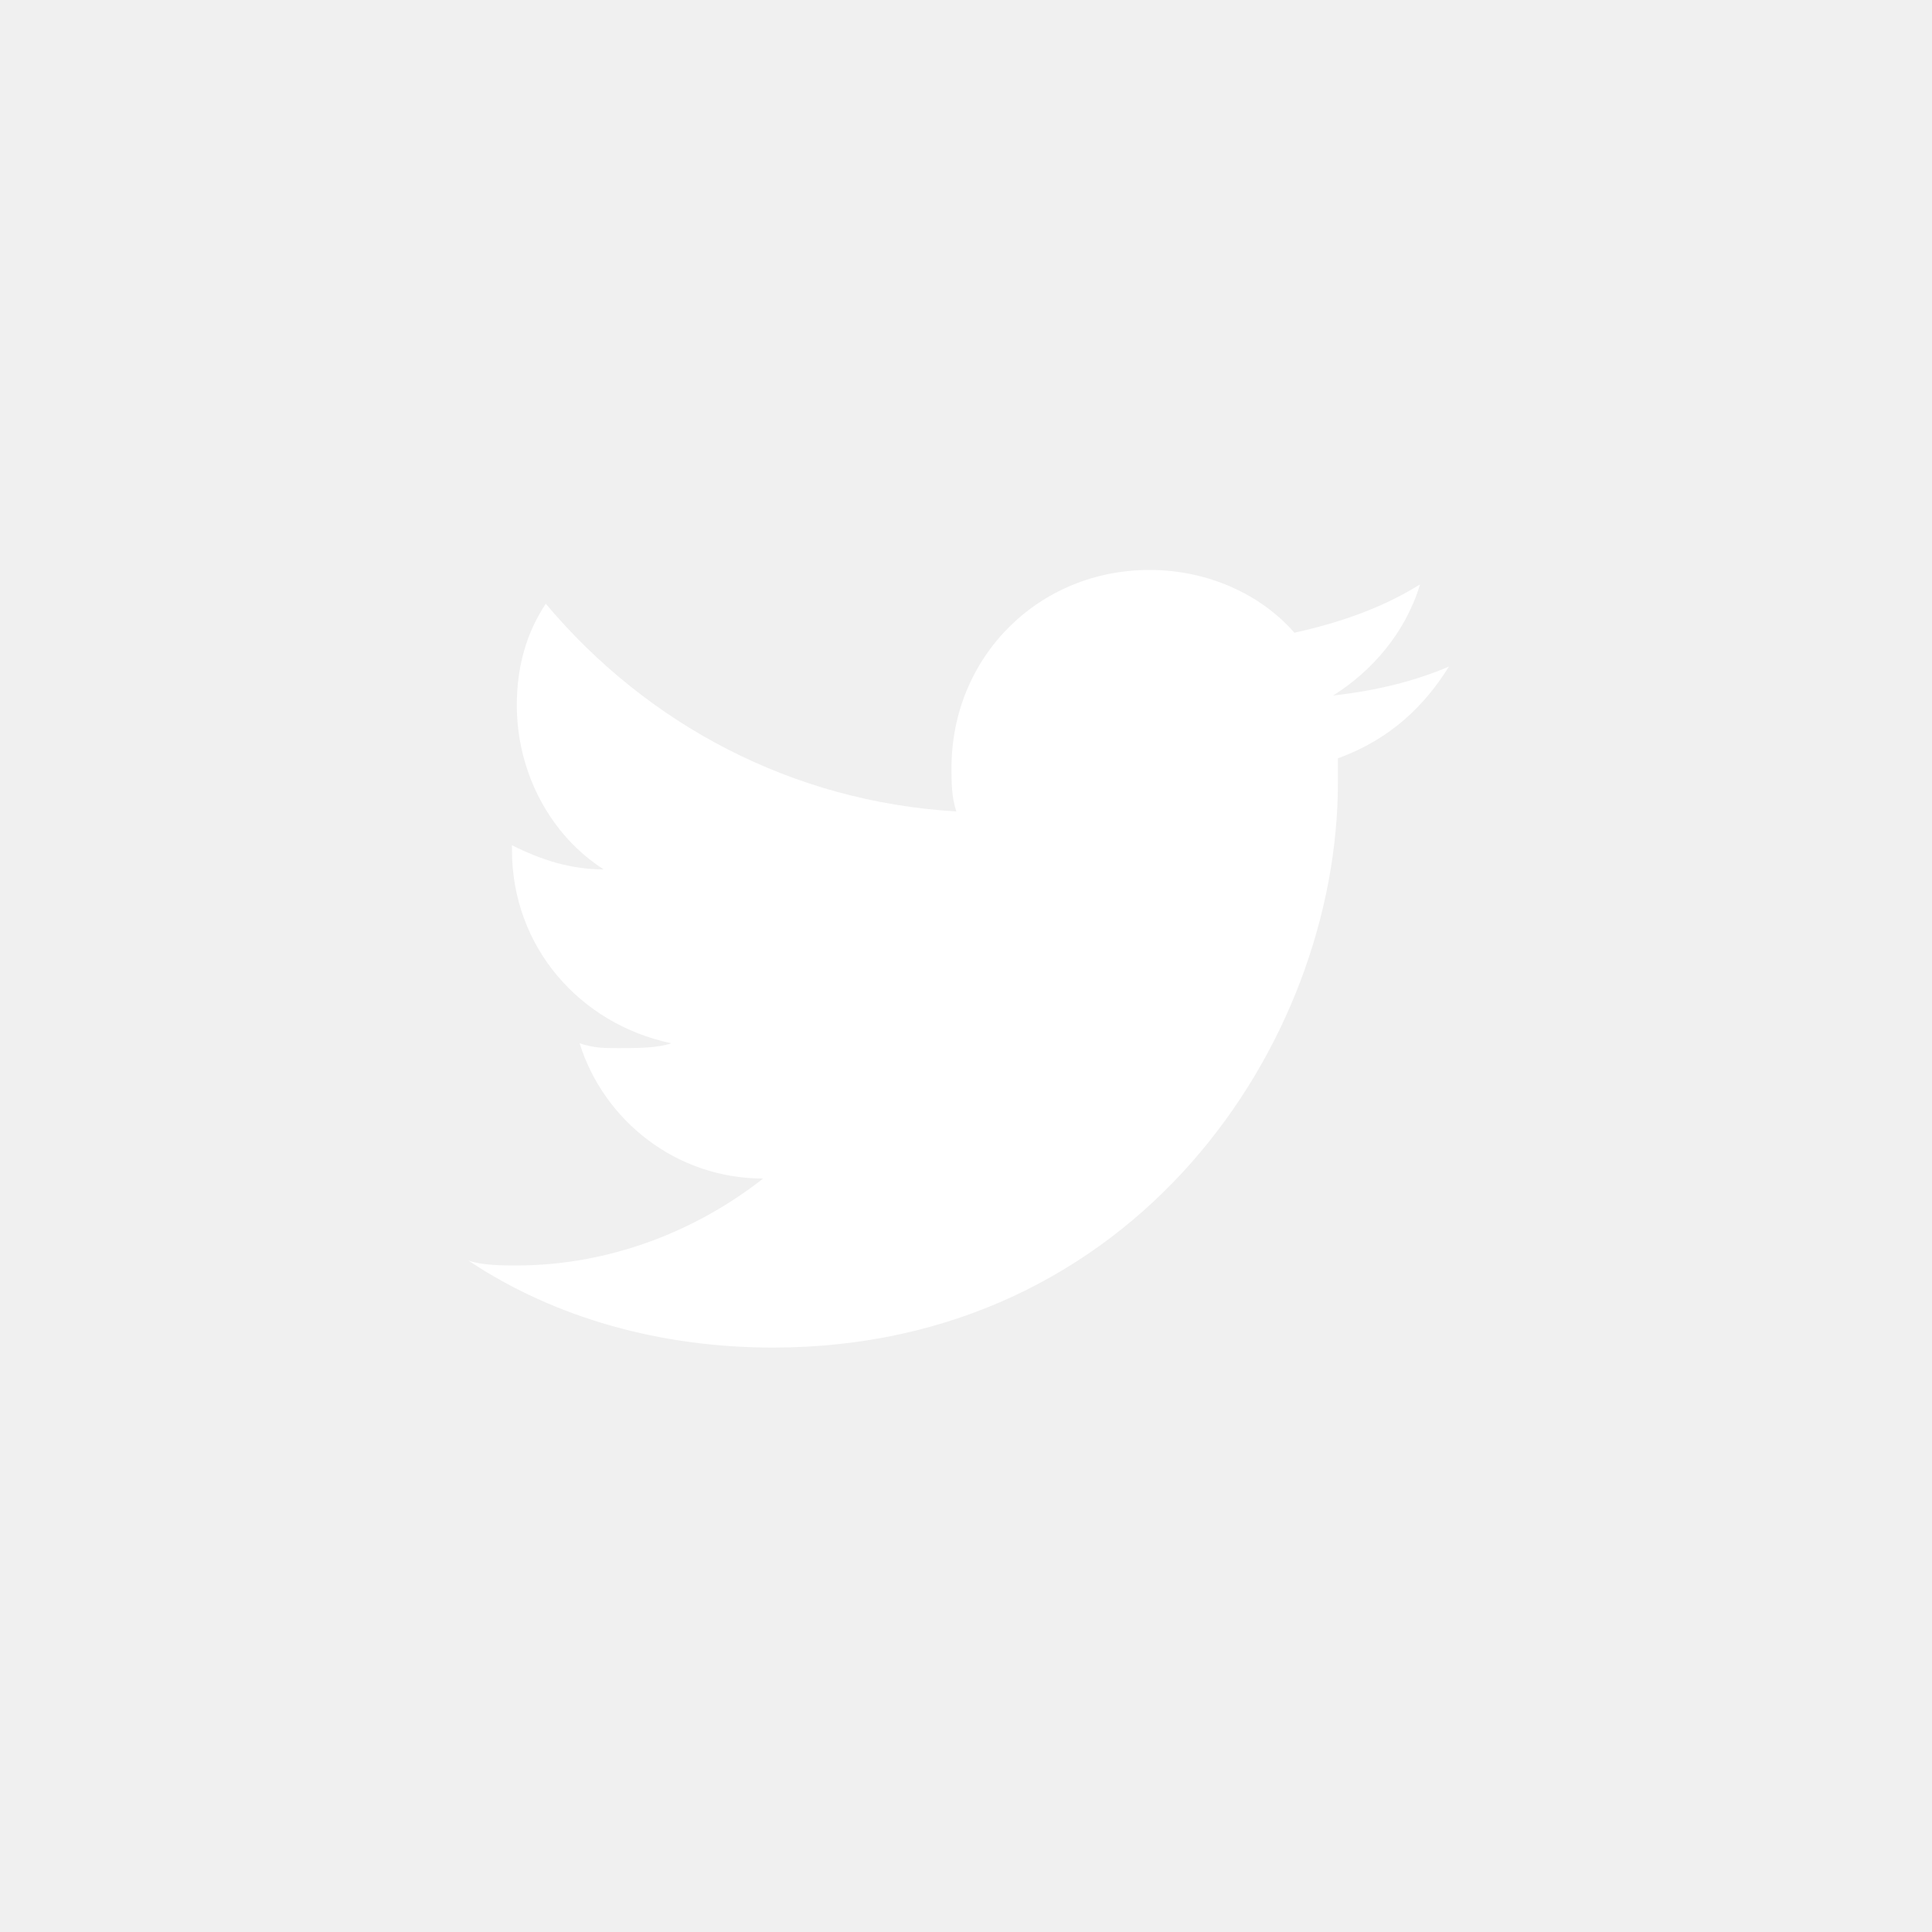
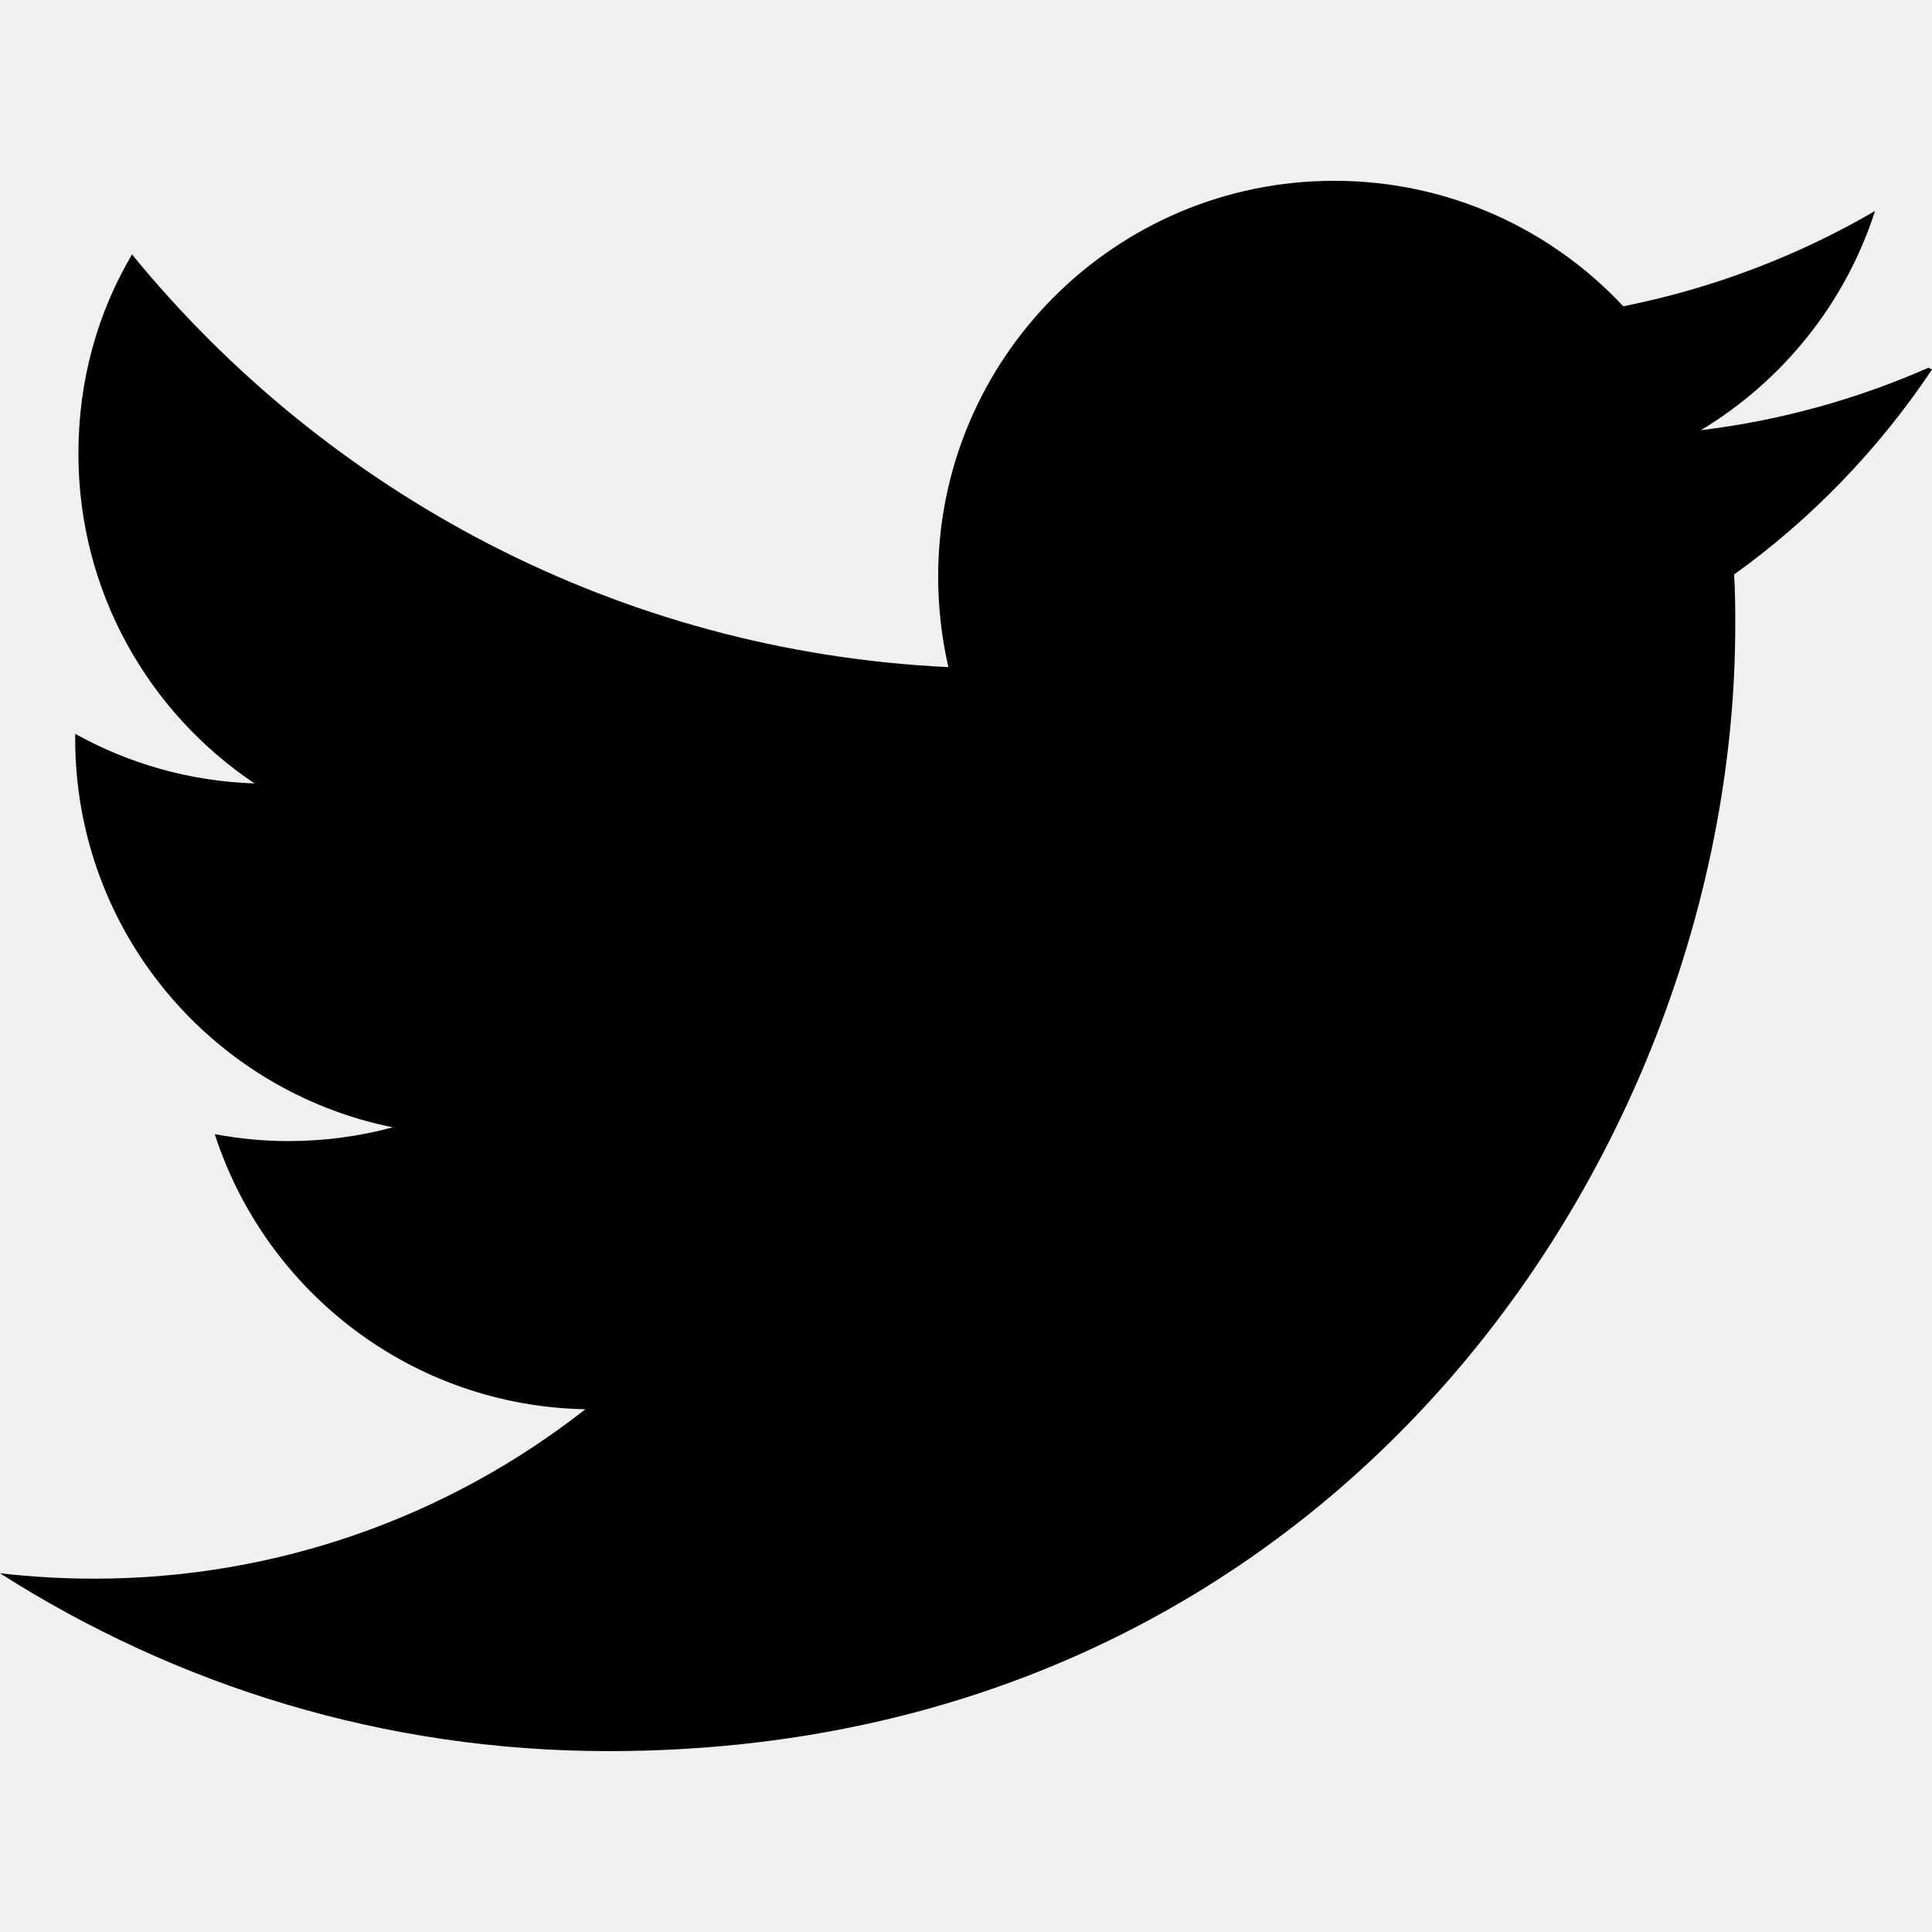
- <svg xmlns="http://www.w3.org/2000/svg" version="1.1" id="Layer_1" x="0px" y="0px" viewBox="0 0 40 40" style="enable-background:new 0 0 40 40;" xml:space="preserve">
-   <style type="text/css">
- 	.st0{fill:#FFFFFF;}
- </style>
-   <g>
-     <g>
-       <path class="st0" d="M30,13.8c-0.7,0.3-1.5,0.5-2.4,0.6c0.8-0.5,1.5-1.3,1.8-2.3c-0.8,0.5-1.7,0.8-2.6,1c-0.7-0.8-1.8-1.3-3-1.3    c-2.3,0-4.1,1.8-4.1,4.1c0,0.3,0,0.6,0.1,0.9c-3.4-0.2-6.4-1.8-8.5-4.3c-0.4,0.6-0.6,1.3-0.6,2.1c0,1.4,0.7,2.7,1.8,3.4    c-0.7,0-1.3-0.2-1.9-0.5v0.1c0,2,1.4,3.6,3.3,4c-0.3,0.1-0.7,0.1-1.1,0.1c-0.3,0-0.5,0-0.8-0.1c0.5,1.6,2,2.8,3.8,2.8    c-1.4,1.1-3.2,1.8-5.1,1.8c-0.3,0-0.7,0-1-0.1c1.8,1.2,4,1.8,6.3,1.8c7.5,0,11.7-6.3,11.7-11.7l0-0.5C28.8,15.3,29.5,14.6,30,13.8    z" />
-     </g>
-   </g>
+ <svg xmlns="http://www.w3.org/2000/svg" aria-labelledby="simpleicons-twitter-icon" role="img" viewBox="0 0 24 24">
+   <path d="M23.954 4.569c-.885.389-1.83.654-2.825.775 1.014-.611 1.794-1.574 2.163-2.723-.951.555-2.005.959-3.127 1.184-.896-.959-2.173-1.559-3.591-1.559-2.717 0-4.92 2.203-4.92 4.917 0 .39.045.765.127 1.124C7.691 8.094 4.066 6.13 1.64 3.161c-.427.722-.666 1.561-.666 2.475 0 1.71.87 3.213 2.188 4.096-.807-.026-1.566-.248-2.228-.616v.061c0 2.385 1.693 4.374 3.946 4.827-.413.111-.849.171-1.296.171-.314 0-.615-.03-.916-.086.631 1.953 2.445 3.377 4.604 3.417-1.68 1.319-3.809 2.105-6.102 2.105-.39 0-.779-.023-1.17-.067 2.189 1.394 4.768 2.209 7.557 2.209 9.054 0 13.999-7.496 13.999-13.986 0-.209 0-.42-.015-.63.961-.689 1.8-1.56 2.46-2.548l-.047-.02z" />
</svg>
